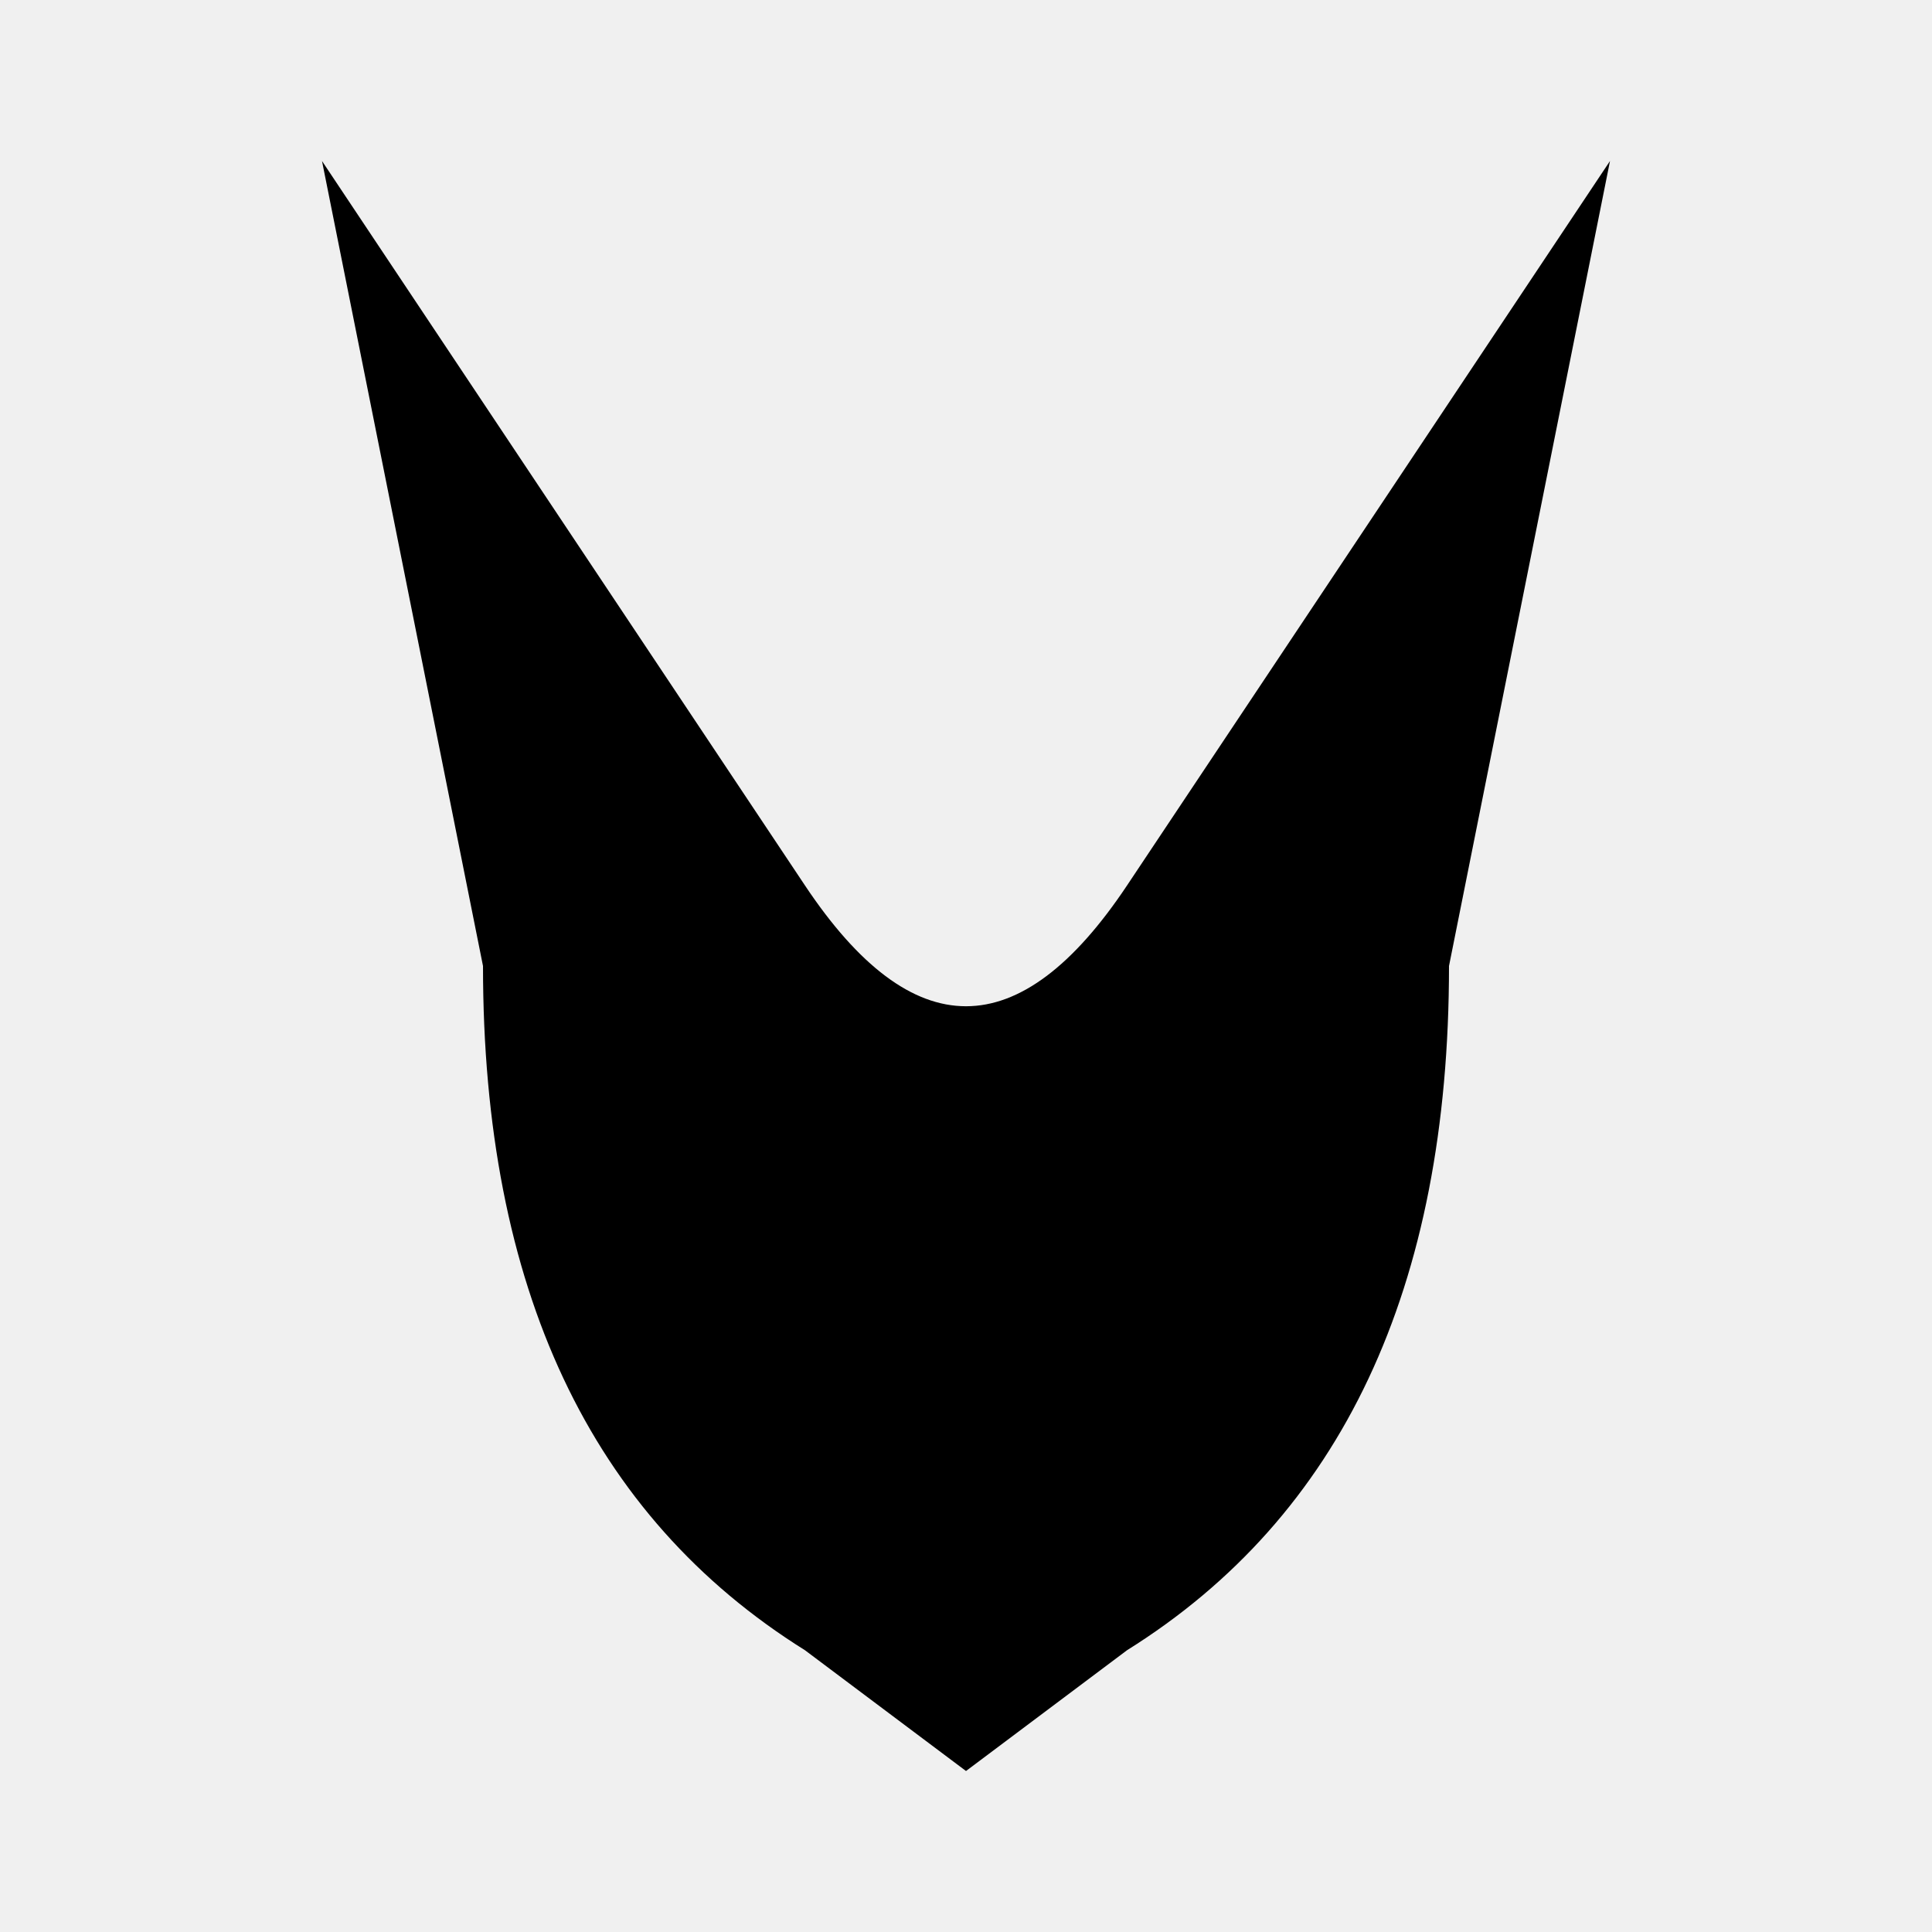
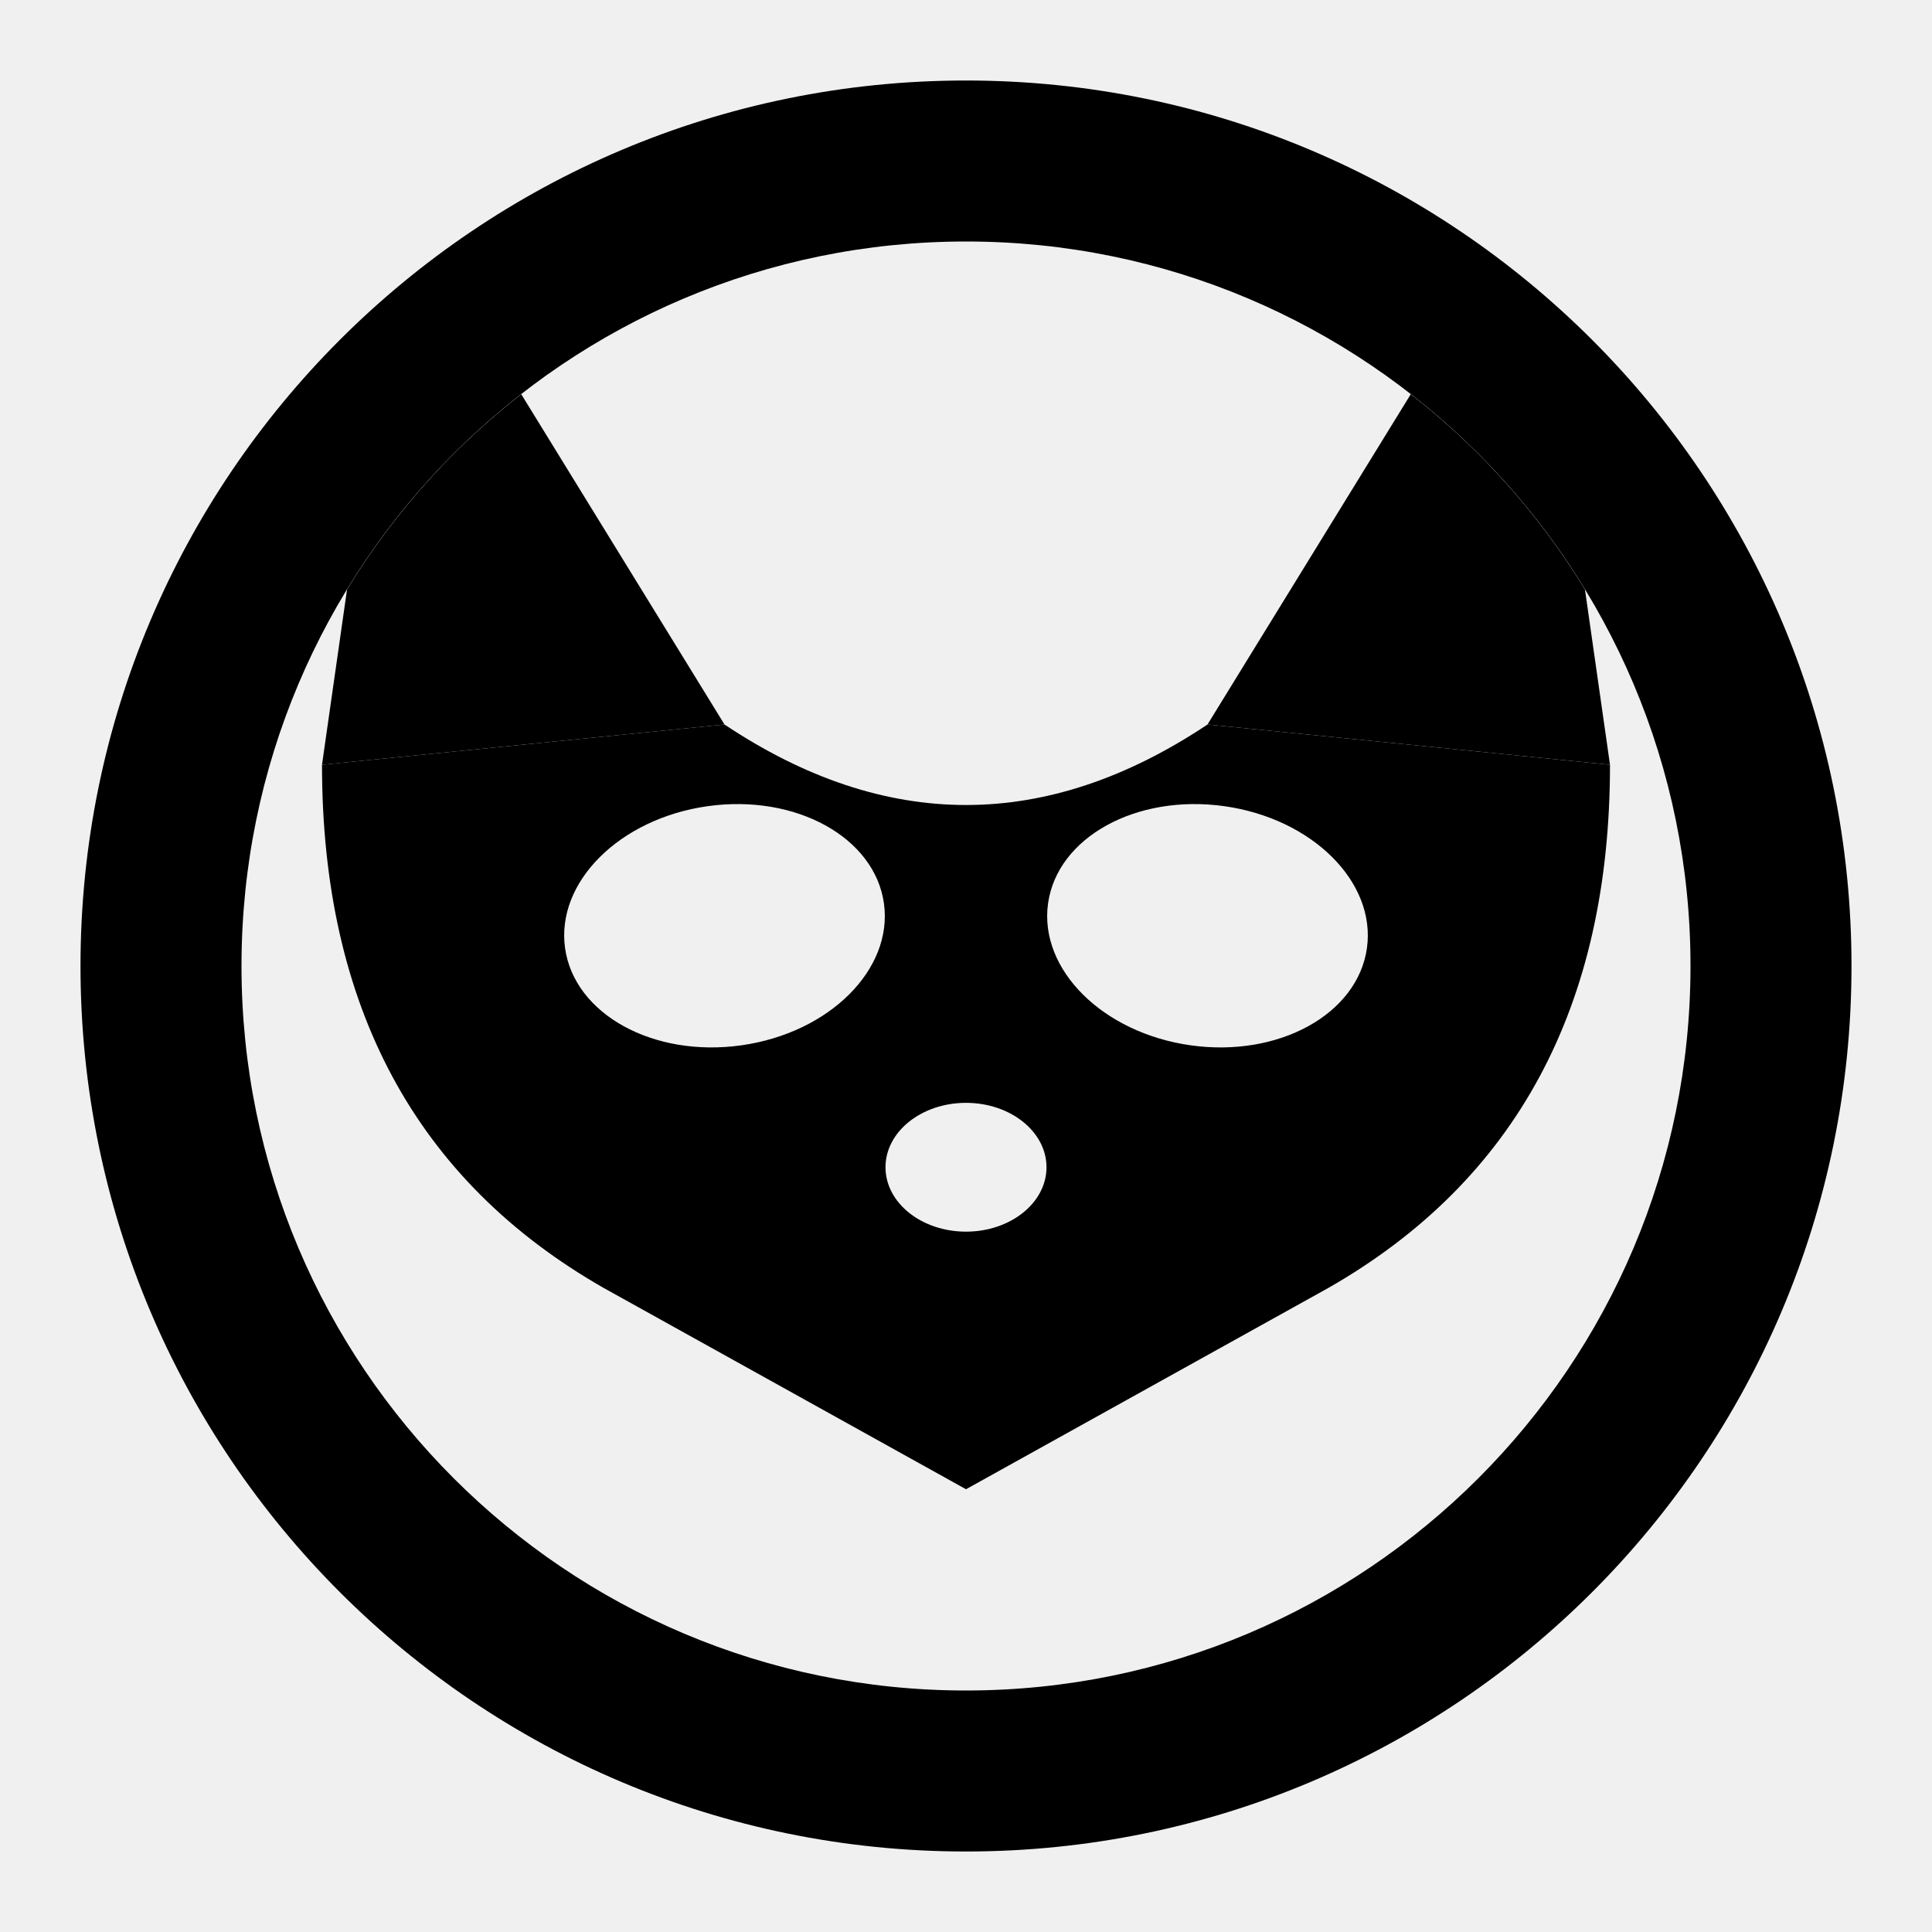
- <svg xmlns="http://www.w3.org/2000/svg" width="24" height="24" viewBox="0 0 24 24" fill="currentColor" stroke="none">
-   <path d="M4 2L10 11L6 12ZM20 2L14 11L18 12ZM6 12Q6 18 10 20.5L12 22L14 20.5Q18 18 18 12L14 11Q12 14 10 11Z" />
+ <svg xmlns="http://www.w3.org/2000/svg" width="24" height="24" viewBox="0 0 24 24" fill="currentColor">
+   <defs>
+     <clipPath id="circleClip">
+       <circle cx="12" cy="12" r="9" />
+     </clipPath>
+     <mask id="m">
+       <rect width="24" height="24" fill="white" />
+       <ellipse cx="9" cy="11.5" rx="2" ry="1.5" fill="black" transform="rotate(-8 9 11.5)" />
+       <ellipse cx="15" cy="11.5" rx="2" ry="1.5" fill="black" transform="rotate(8 15 11.5)" />
+       <ellipse cx="12" cy="14.5" rx="1" ry="0.8" fill="black" />
+     </mask>
+   </defs>
+   <path fill-rule="evenodd" d="M12 1a11 11 0 1 0 0 22 11 11 0 0 0 0-22Zm0 2a9 9 0 1 1 0 18 9 9 0 0 1 0-18Z" />
+   <g clip-path="url(#circleClip)" mask="url(#m)">
+     <path d="M5 2.5L9 9L4 9.5Z" />
+     <path d="M19 2.5L15 9L20 9.5Z" />
+     <path d="M4 9.5Q4 14 7.5 16L12 18.5L16.5 16Q20 14 20 9.5L15 9Q12 11 9 9Z" />
+   </g>
</svg>
